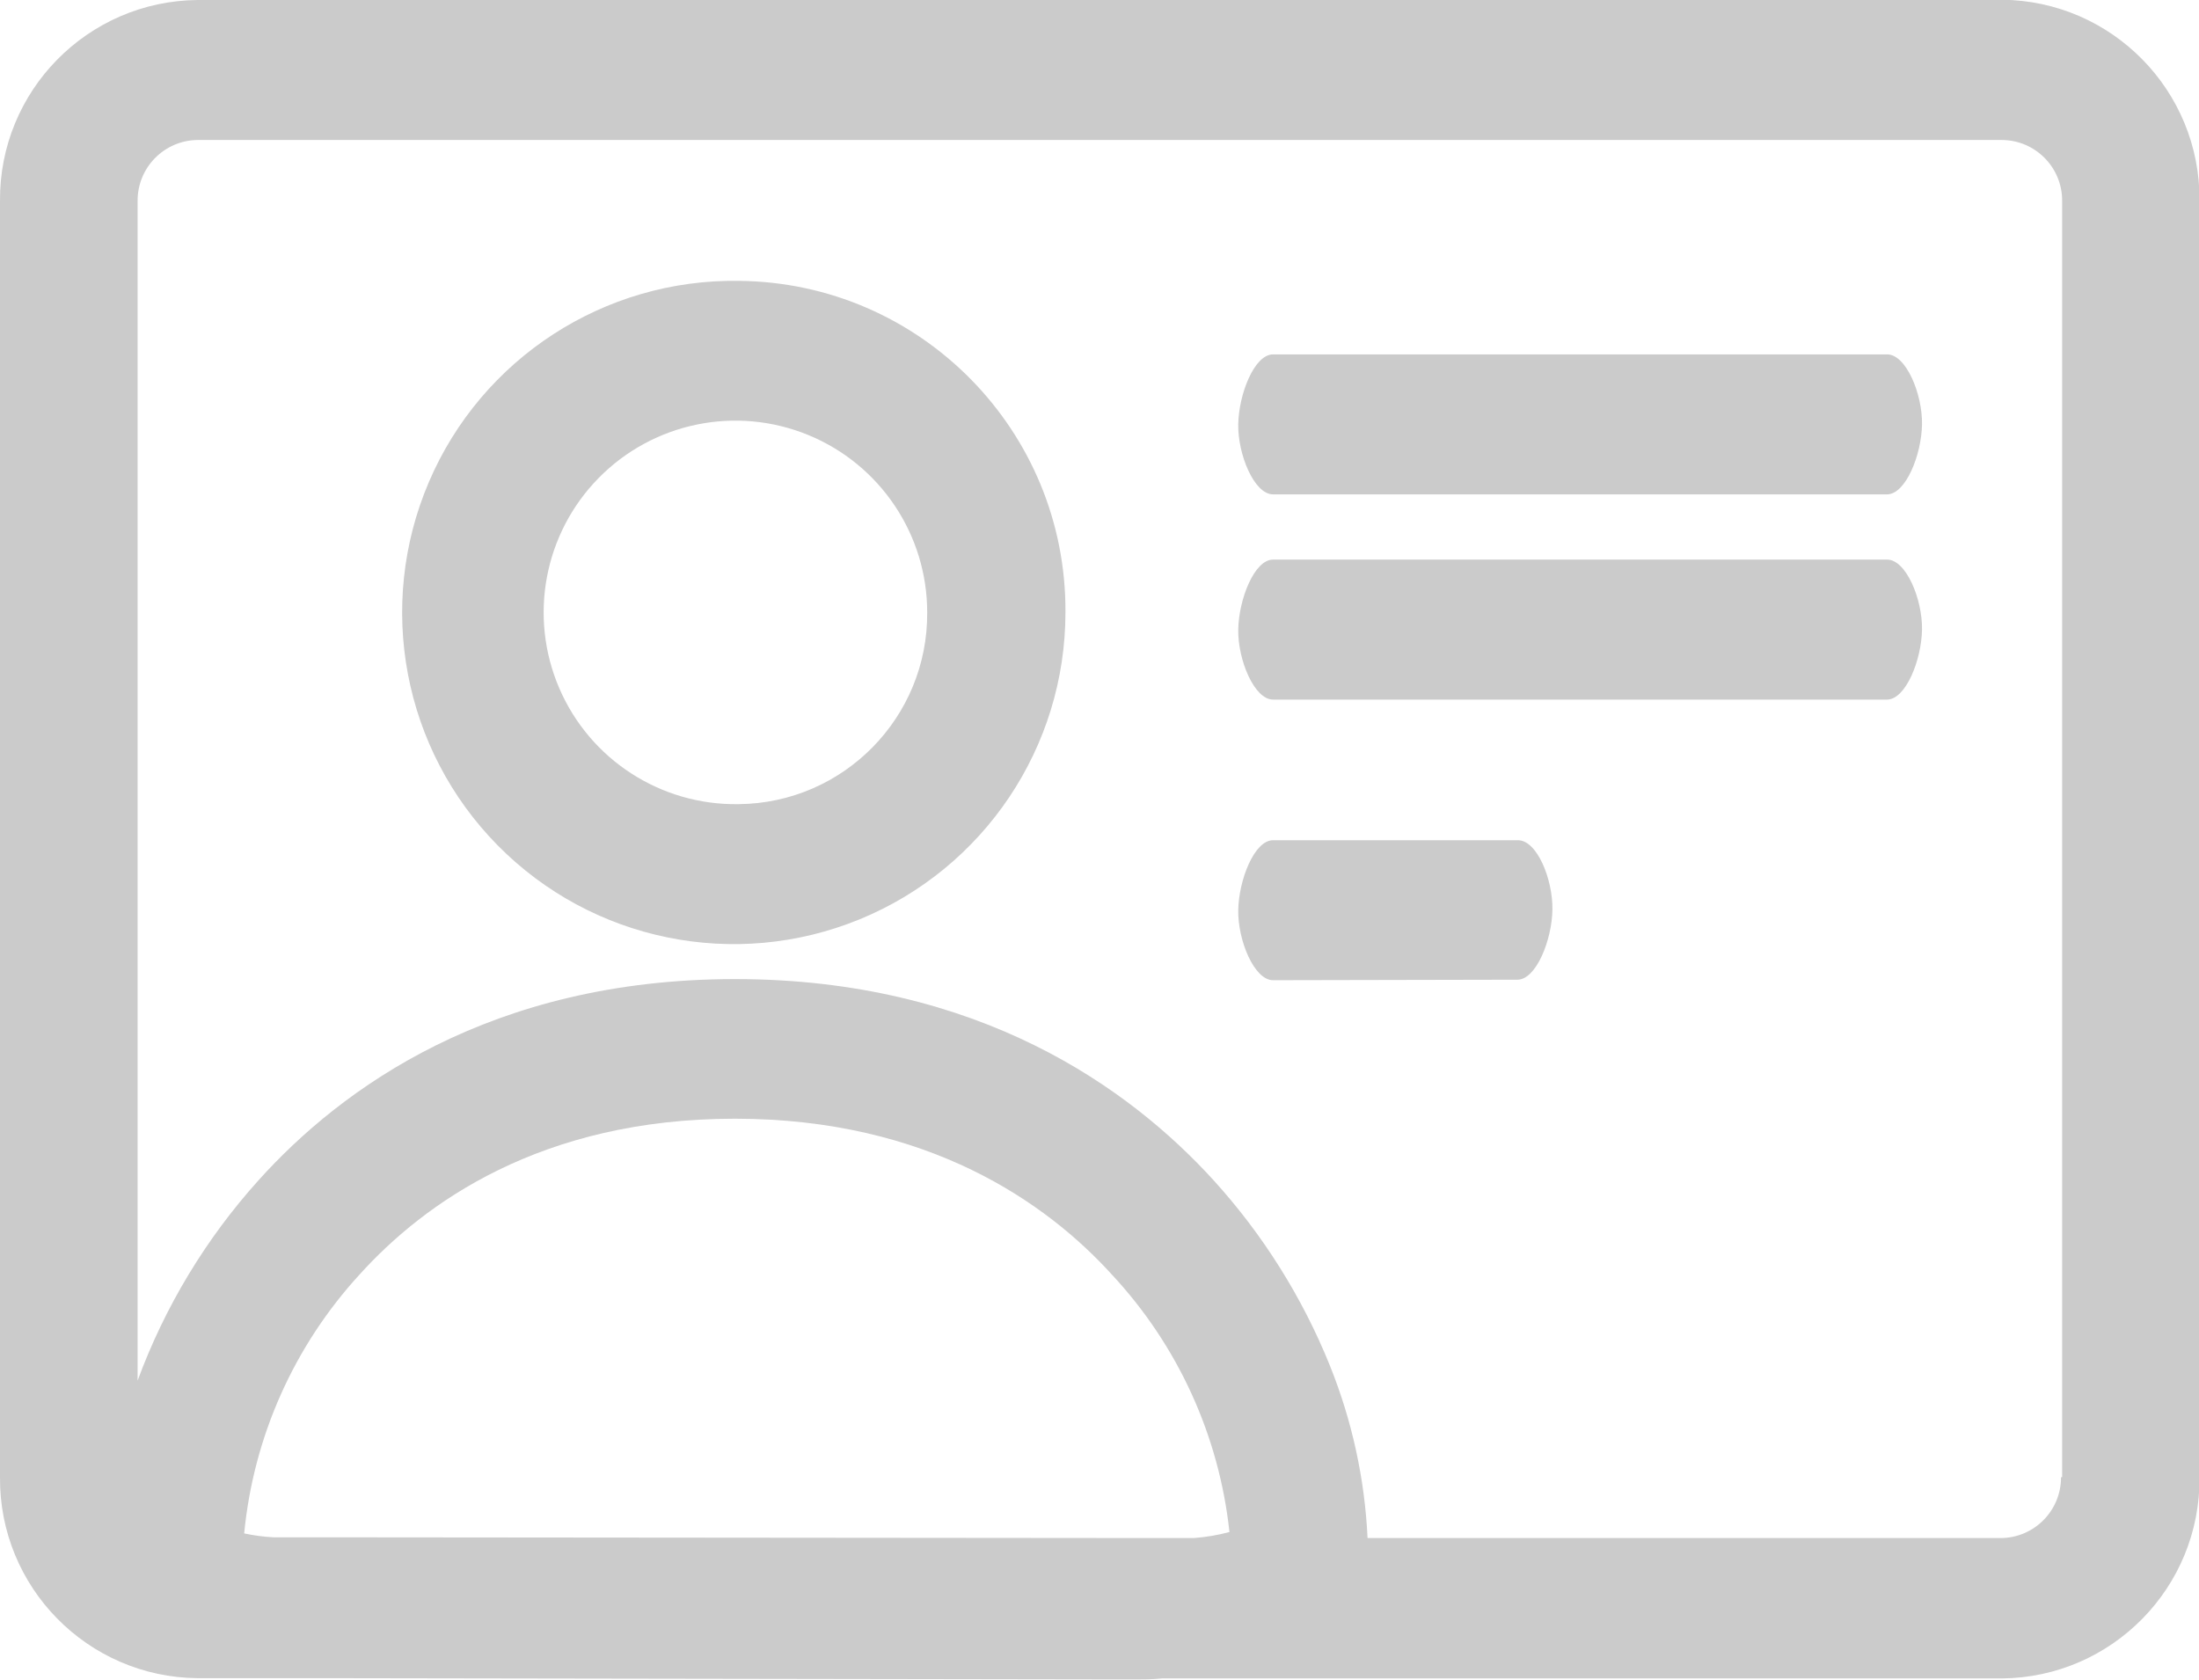
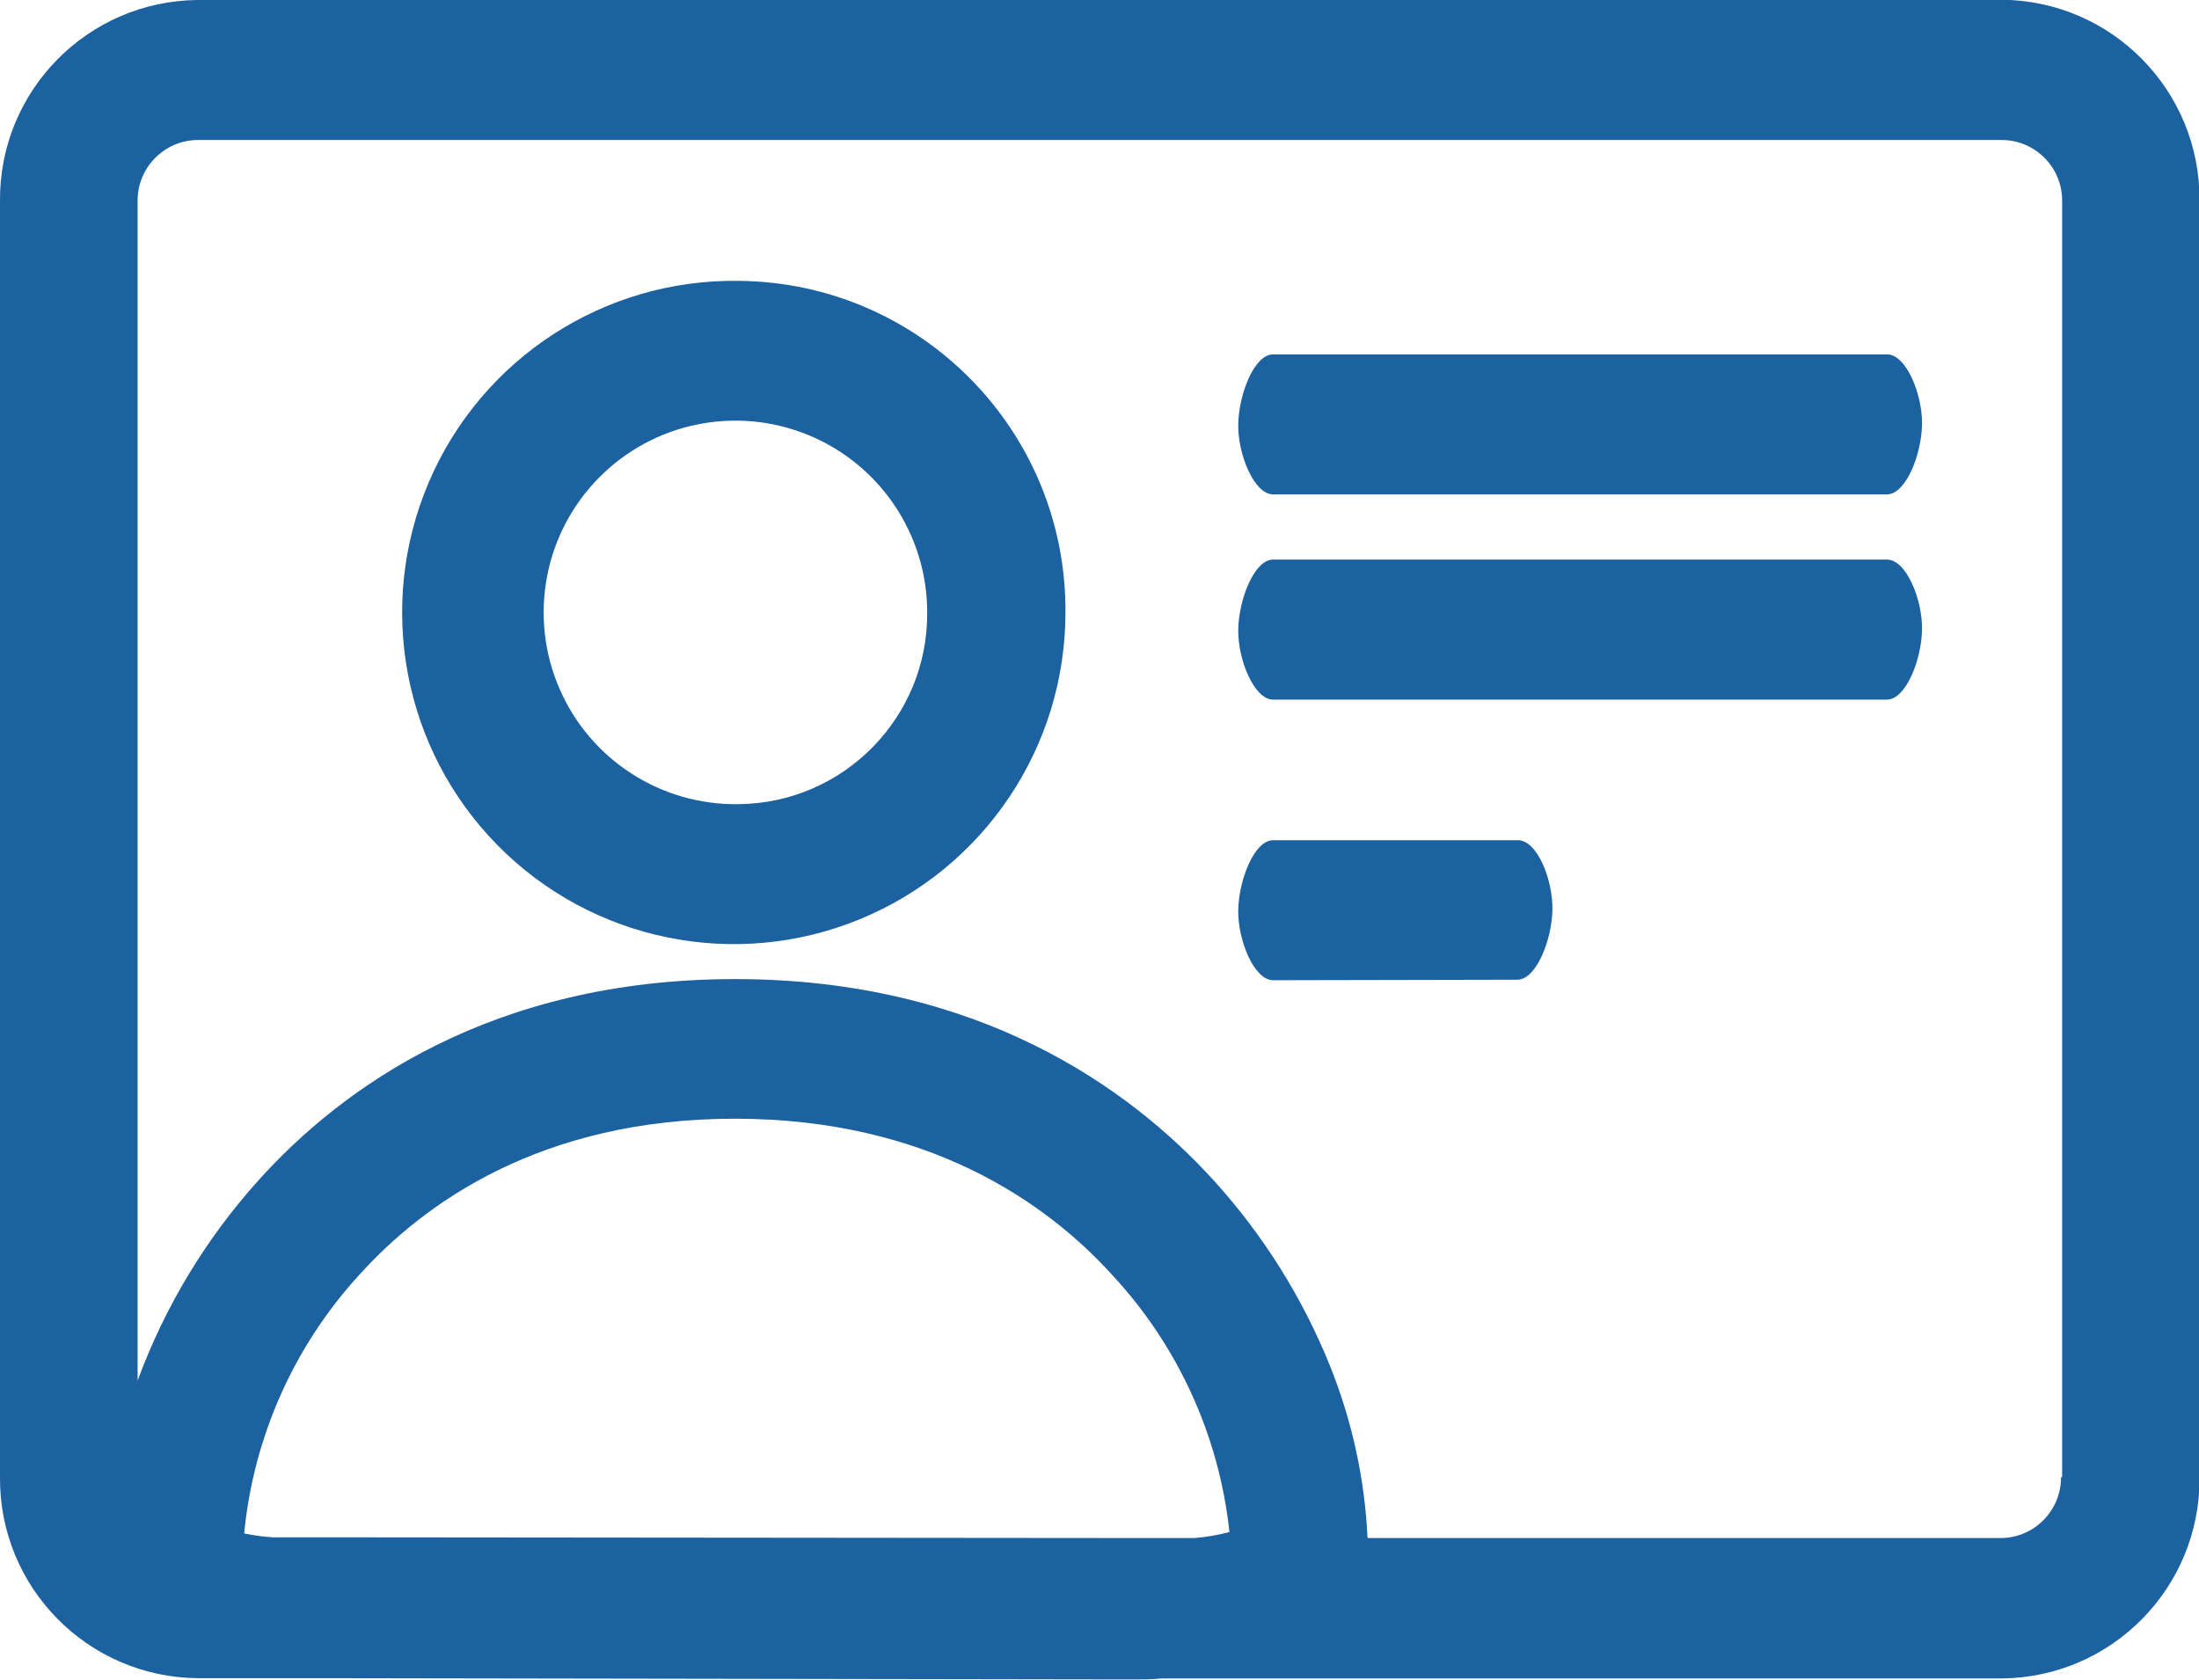
<svg xmlns="http://www.w3.org/2000/svg" id="图层_1" data-name="图层 1" viewBox="0 0 174.98 133.63">
  <defs>
-     <style>.cls-1{fill:#cbcbcb;}</style>
+     <style>.cls-1{fill:#1c61a0;}</style>
  </defs>
  <path class="cls-1" d="M28.42,33.14a15.87,15.87,0,0,0-15.72,16V150.68a15.87,15.87,0,0,0,15.72,16h5.66c.57,0,1.17,0,1.78,0s1.19,0,1.6,0l.86,0,1.05,0,62.81.1.94,0c.51,0,1.23,0,2.05-.08H106c.68,0,1.25,0,2,0h64a15.87,15.87,0,0,0,15.72-16V49.12a15.87,15.87,0,0,0-15.72-16ZM107.7,155.53h-2.48l-.27,0-.16,0-67-.06h-.21l-.21,0H34.43a15,15,0,0,1-2.3-.31,35.53,35.53,0,0,1,9.2-20.62c5.1-5.64,14.41-12.38,29.84-12.38s24.86,6.74,30,12.4a35.6,35.6,0,0,1,9.36,20.49A15.54,15.54,0,0,1,107.7,155.53Zm69-4.84a4.82,4.82,0,0,1-4.79,4.84H121.52a42,42,0,0,0-3-13.73,49.44,49.44,0,0,0-9.26-14.75c-6.64-7.29-18.65-16-38.07-16s-31.33,8.69-37.91,16A49.26,49.26,0,0,0,23.65,143V49.12a4.82,4.82,0,0,1,4.79-4.84H172a4.82,4.82,0,0,1,4.79,4.84V150.68ZM71.48,55.49a26.39,26.39,0,1,0,26,26.39A26.22,26.22,0,0,0,71.48,55.49Zm0,41.64a15.26,15.26,0,1,1,15-15.25A15.15,15.15,0,0,1,71.48,97.13Zm91.37-24.65c1.5,0,2.75-3.16,2.79-5.57s-1.27-5.59-2.79-5.57H114c-1.5,0-2.73,3.18-2.77,5.57s1.27,5.57,2.77,5.57h48.85Zm0,16.33c1.5,0,2.75-3.16,2.79-5.57s-1.27-5.59-2.79-5.57H114c-1.5,0-2.73,3.18-2.77,5.57s1.27,5.57,2.77,5.57h48.85Zm-29.41,22.29c1.5,0,2.75-3.16,2.79-5.57S135,99.94,133.44,100H114c-1.5,0-2.73,3.18-2.77,5.57s1.27,5.57,2.77,5.57Z" transform="translate(-12.7 -33.14)" />
</svg>
